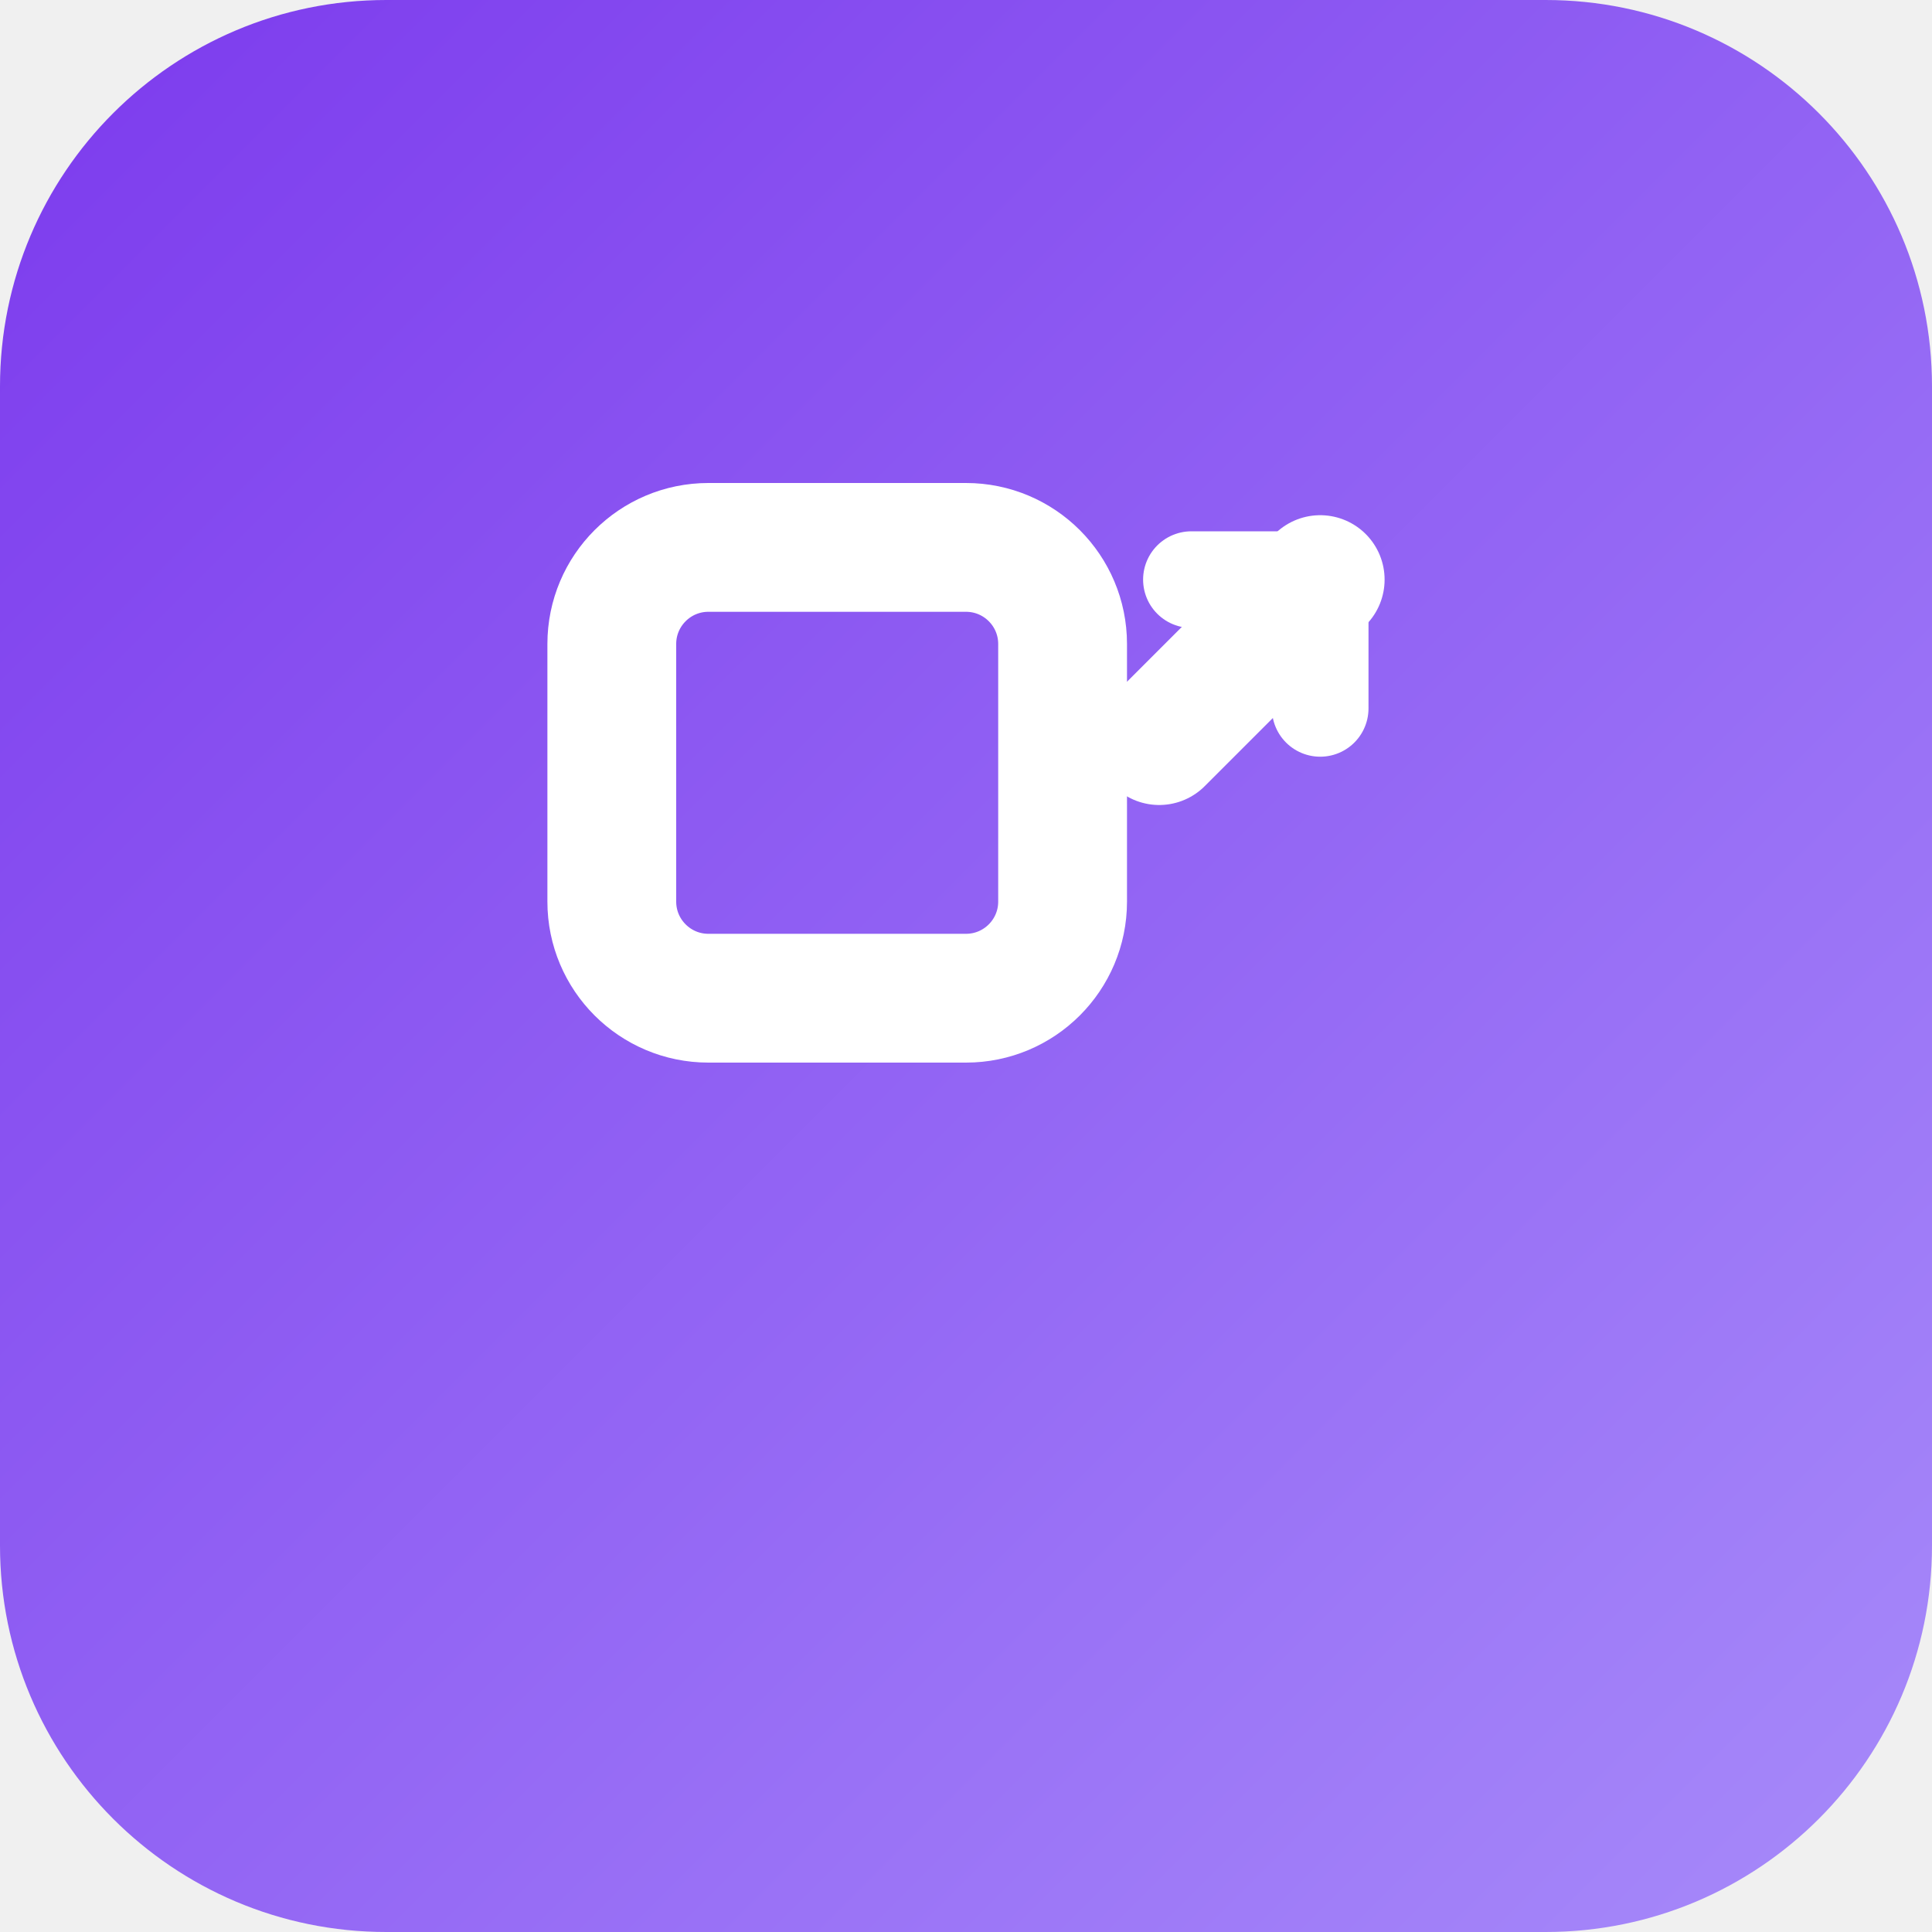
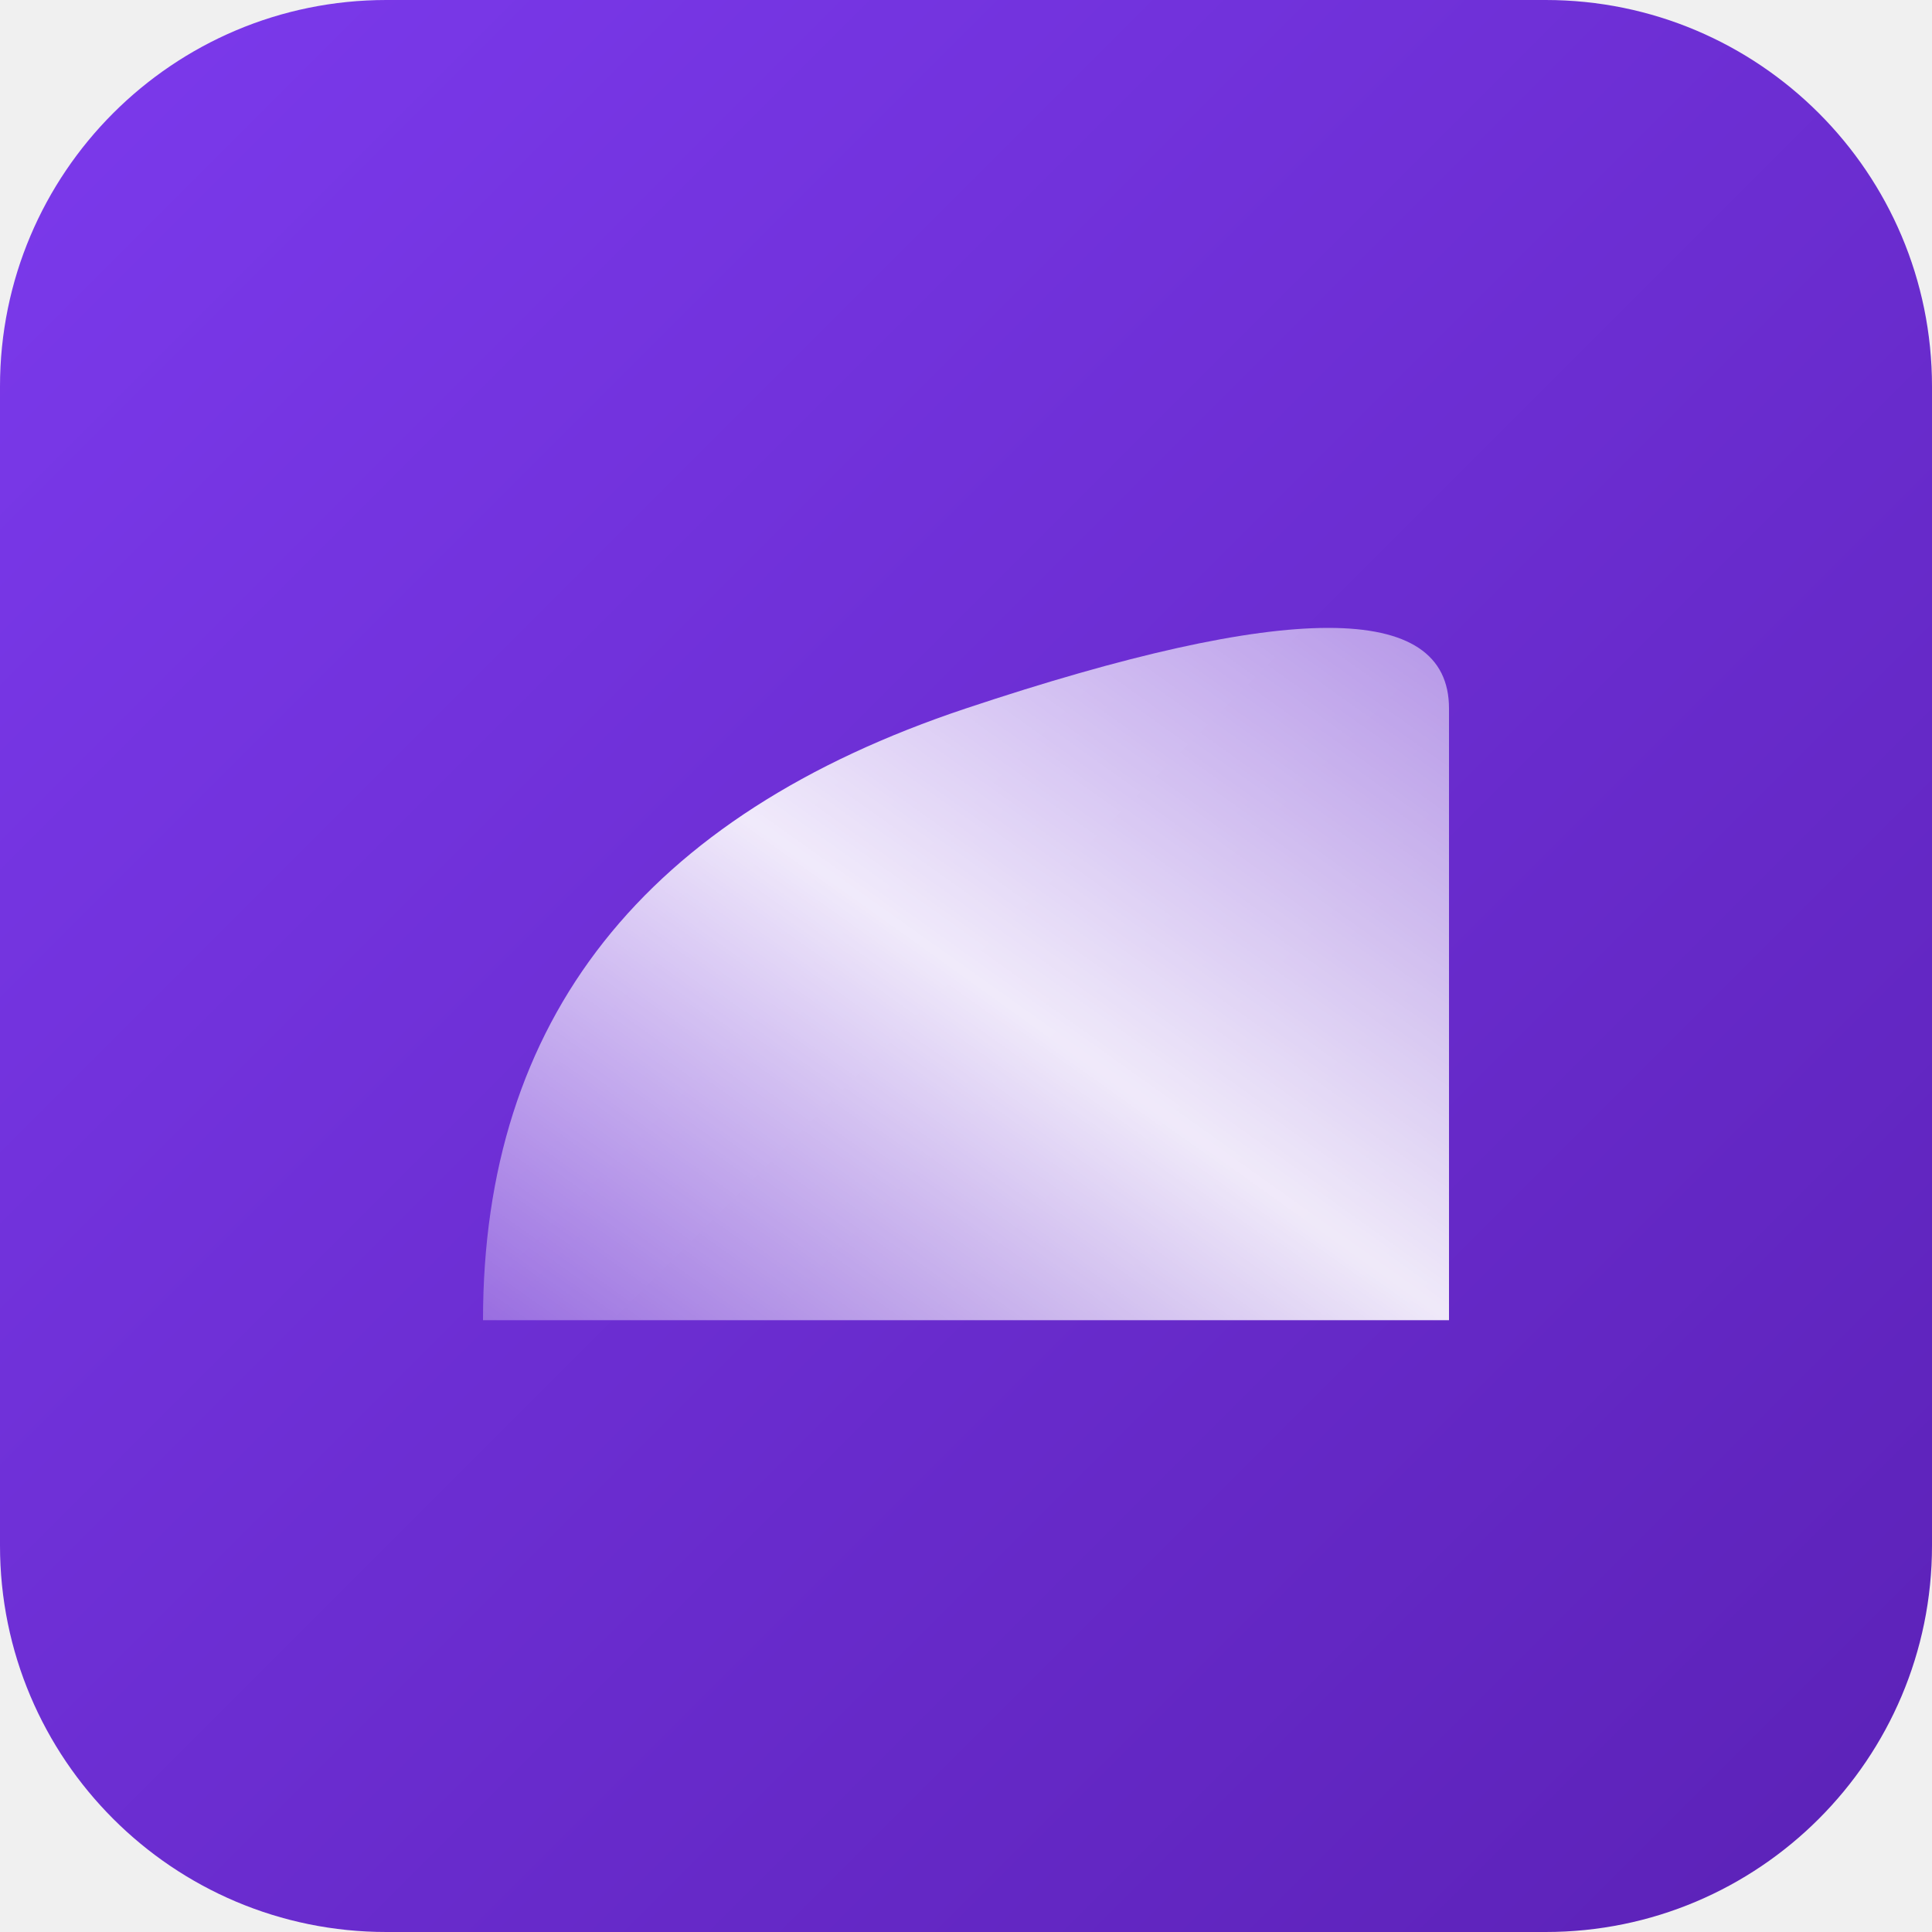
<svg xmlns="http://www.w3.org/2000/svg" viewBox="0 0 120 120">
  <defs>
-     <linearGradient id="g" x1="0%" y1="0%" x2="100%" y2="100%">
+     <linearGradient id="bg" x1="0%" y1="0%" x2="100%" y2="100%">
      <stop offset="0%" stop-color="#7C3AED" />
-       <stop offset="100%" stop-color="#A78BFA" />
+       <stop offset="100%" stop-color="#5B21B6" />
+     </linearGradient>
+     <linearGradient id="shape" x1="0%" y1="100%" x2="100%" y2="0%">
+       <stop offset="0%" stop-color="rgba(255,255,255,.3)" />
+       <stop offset="50%" stop-color="rgba(255,255,255,.9)" />
+       <stop offset="100%" stop-color="rgba(255,255,255,.5)" />
    </linearGradient>
  </defs>
-   <rect width="120" height="120" rx="24" fill="url(#g)" />
-   <g transform="translate(60,56)" fill="none" stroke="#fff" stroke-width="8" stroke-linecap="round" stroke-linejoin="round">
-     <rect x="-22" y="-22" width="28" height="28" rx="6" />
-     <line x1="12" y1="-10" x2="22" y2="-20" />
-     <polyline points="14,-20 22,-20 22,-12" fill="#fff" stroke-width="6" />
-   </g>
+   <rect width="120" height="120" rx="24" fill="url(#bg)" />
+   <path d="M30,82 Q30,54 60,44 Q90,34 90,44 L90,82 Z" fill="url(#shape)" />
</svg>
